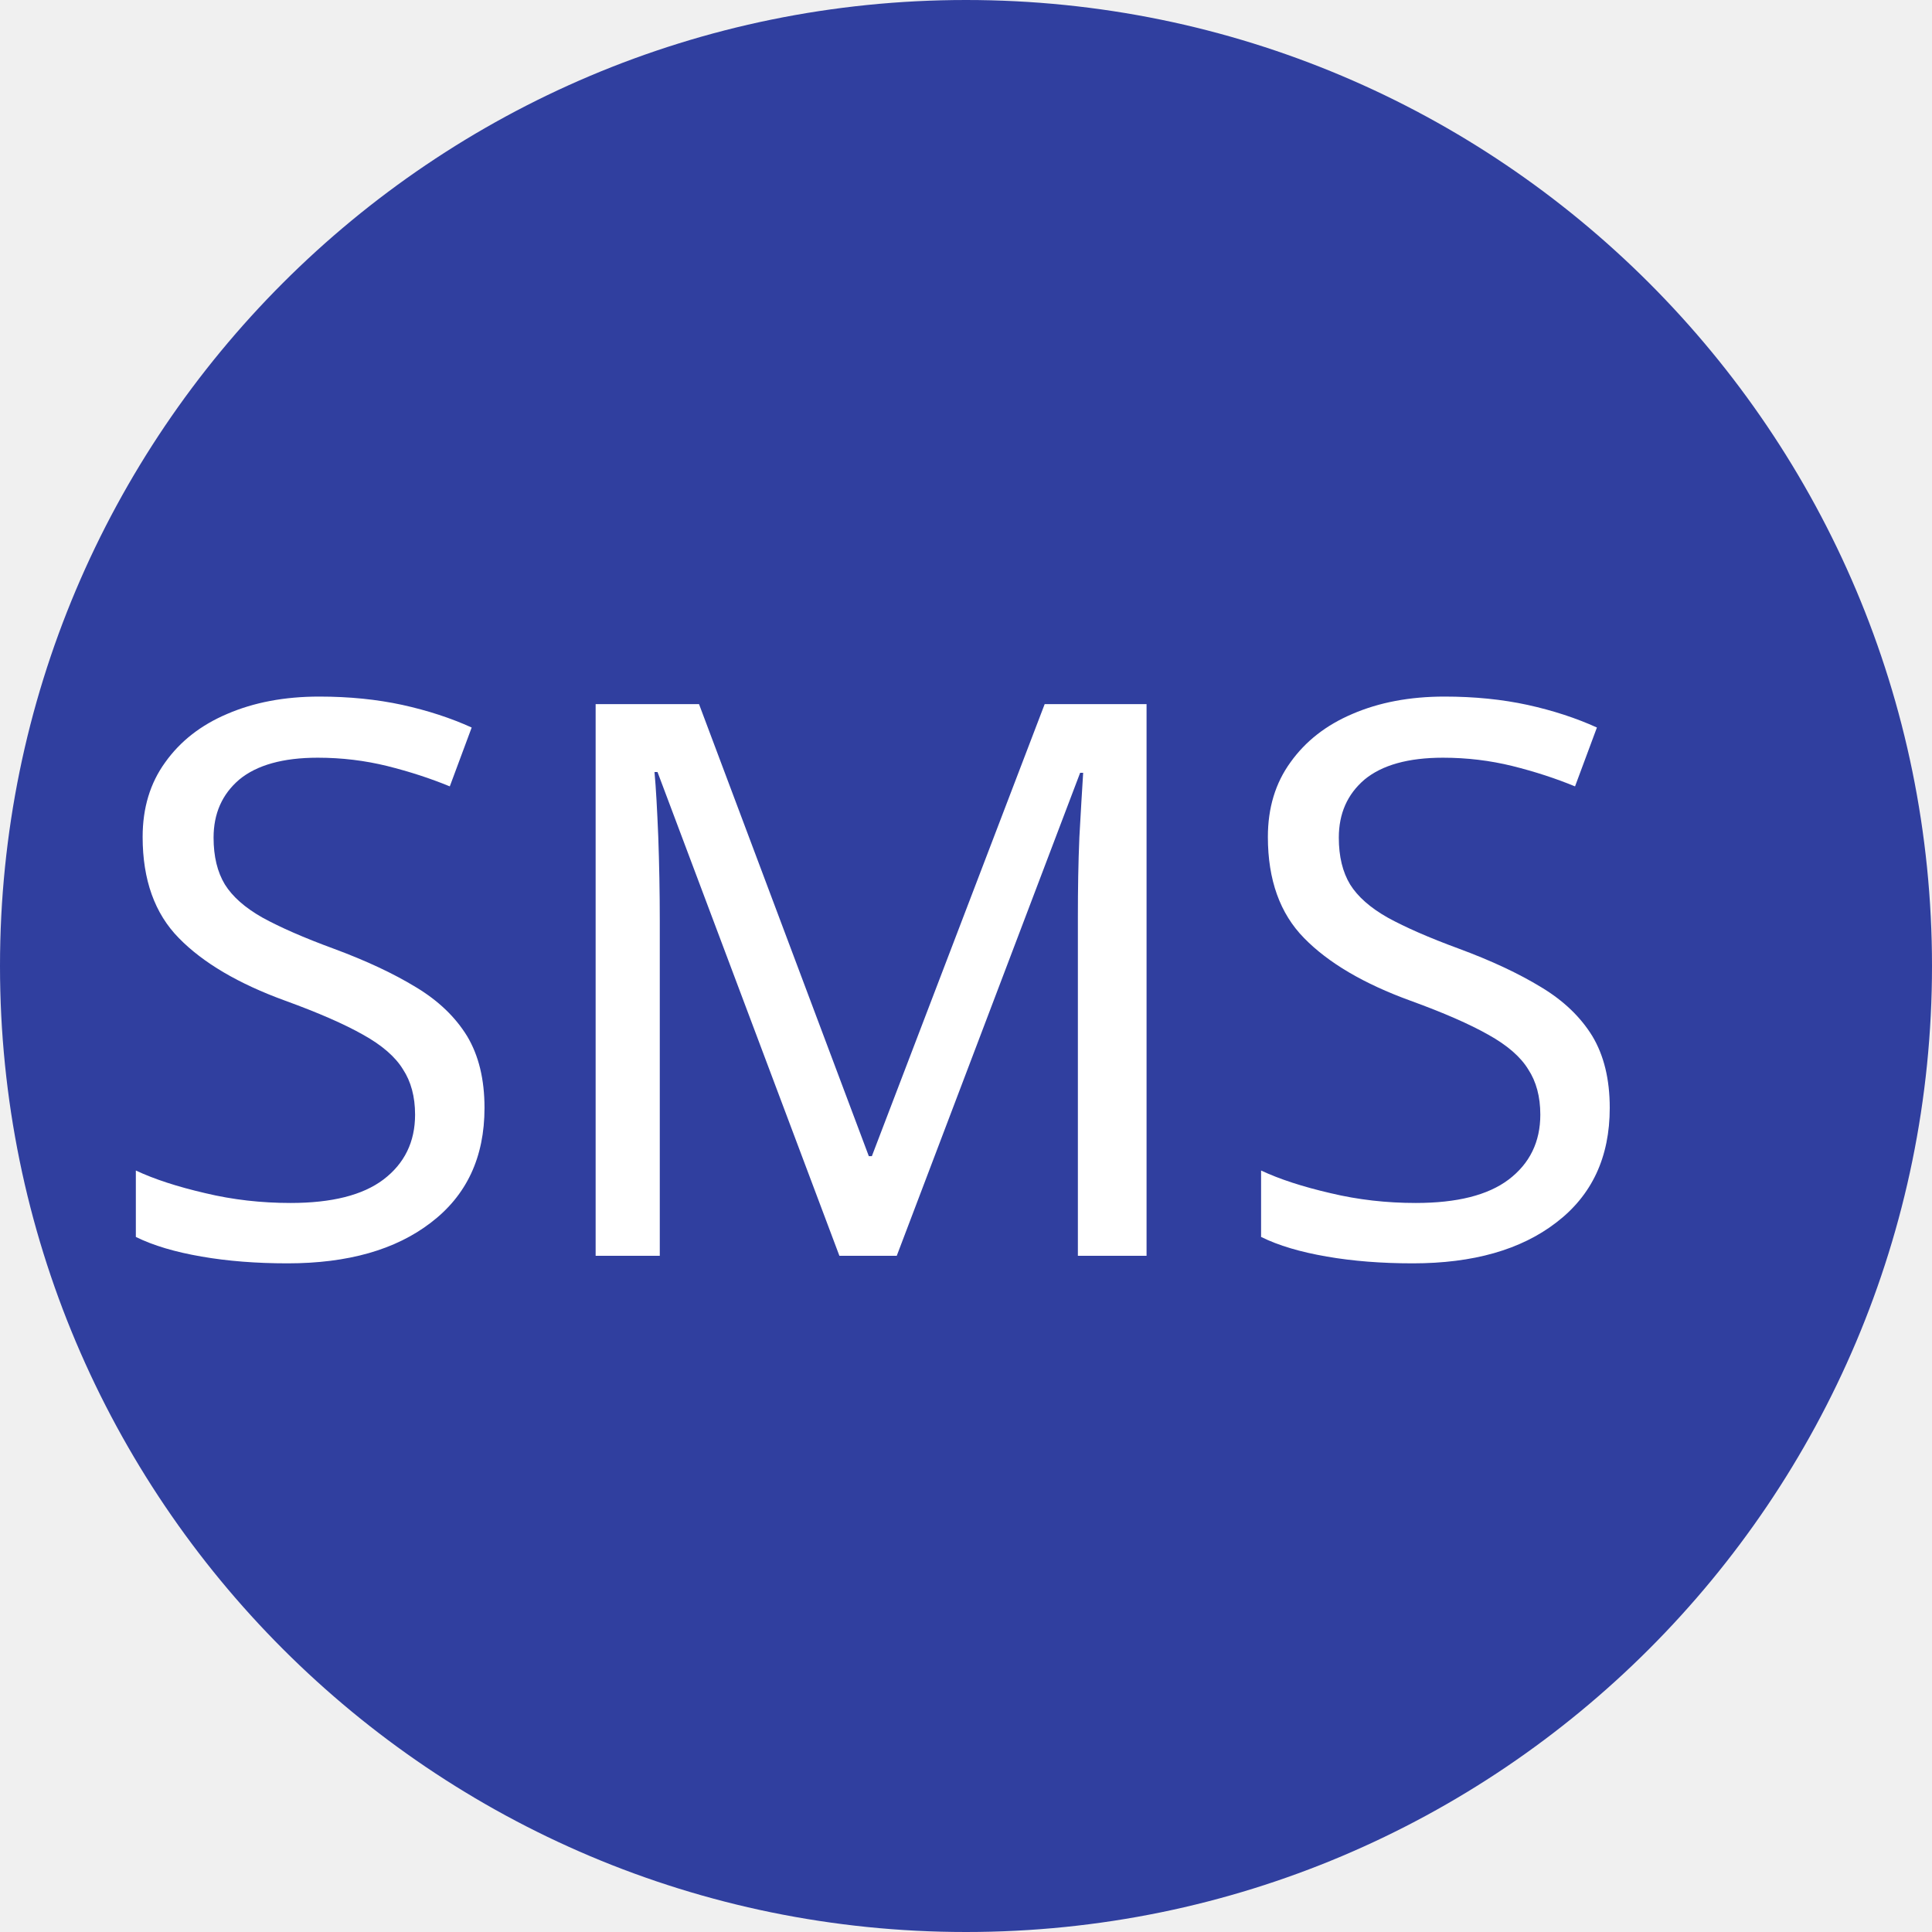
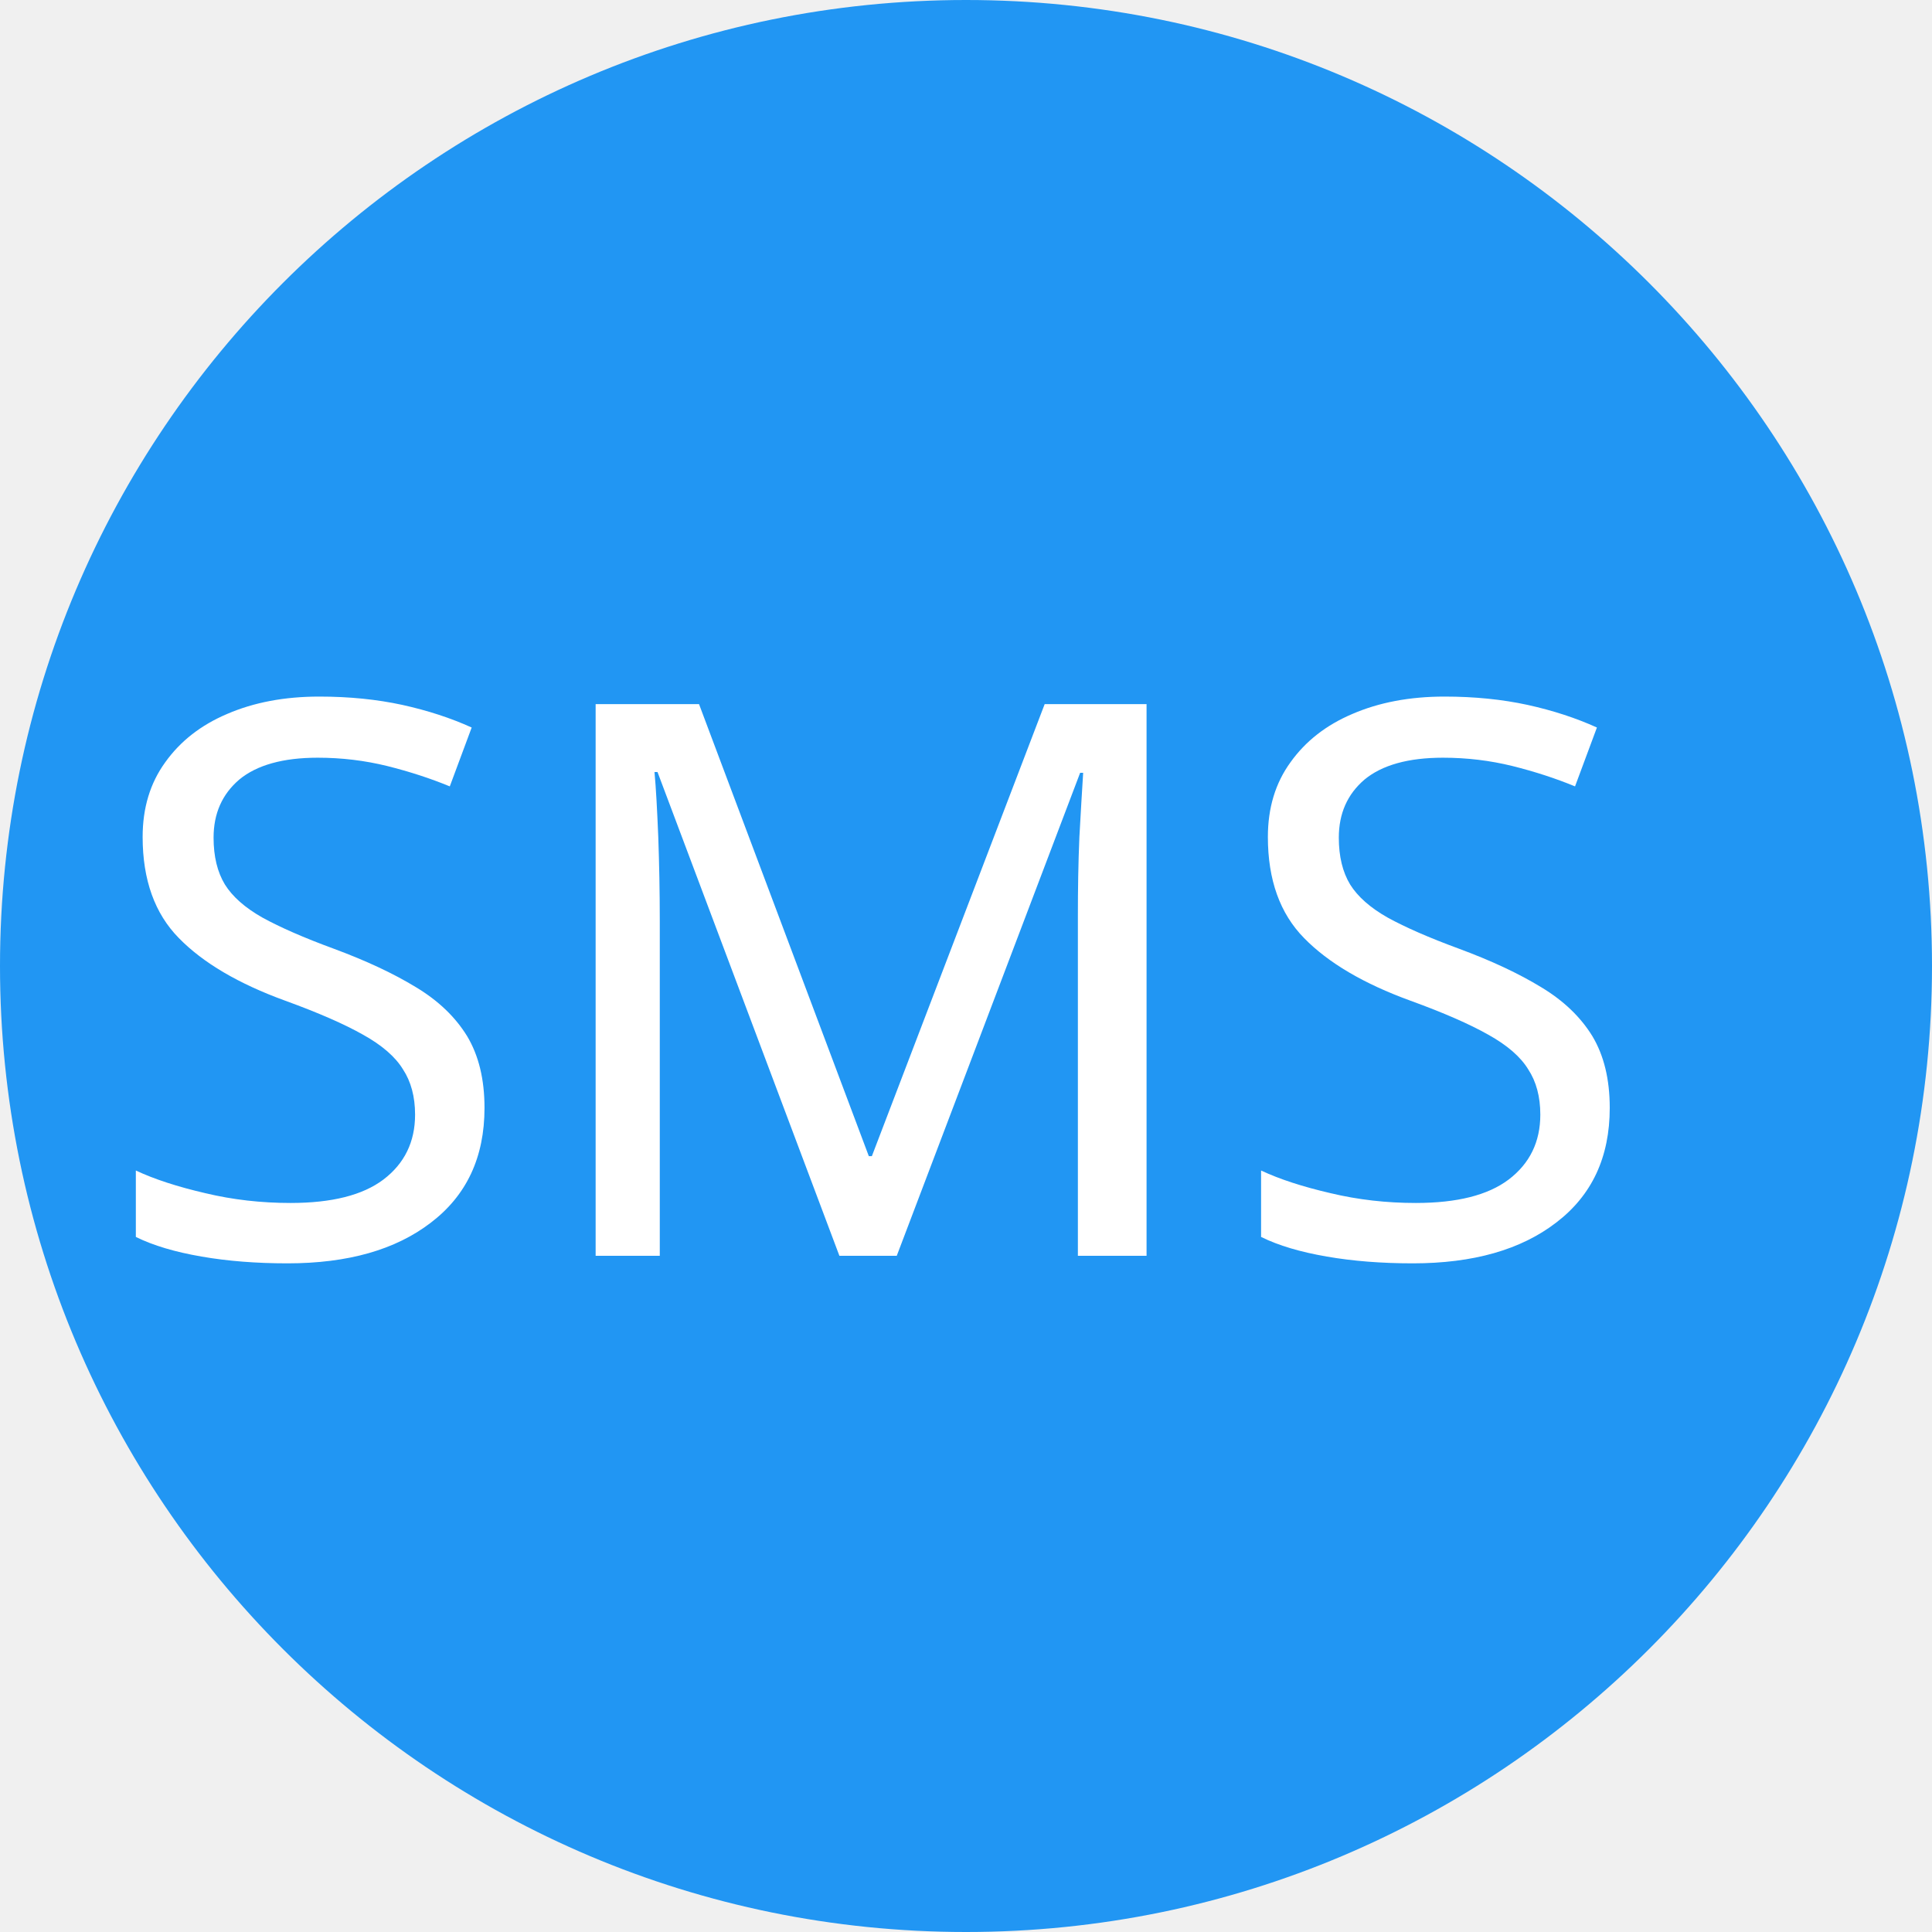
<svg xmlns="http://www.w3.org/2000/svg" width="40" height="40" viewBox="0 0 40 40">
-   <rect width="40" height="40" rx="20" fill="#303f9f" />
+   <rect width="40" height="40" rx="20" fill="#2196f3" />
  <text transform="translate(2 26)" fill="#fff" font-size="16" font-family="ScriptMTBold, Script MT">
    <tspan x="0" y="0">SMS</tspan>
  </text>
</svg>
